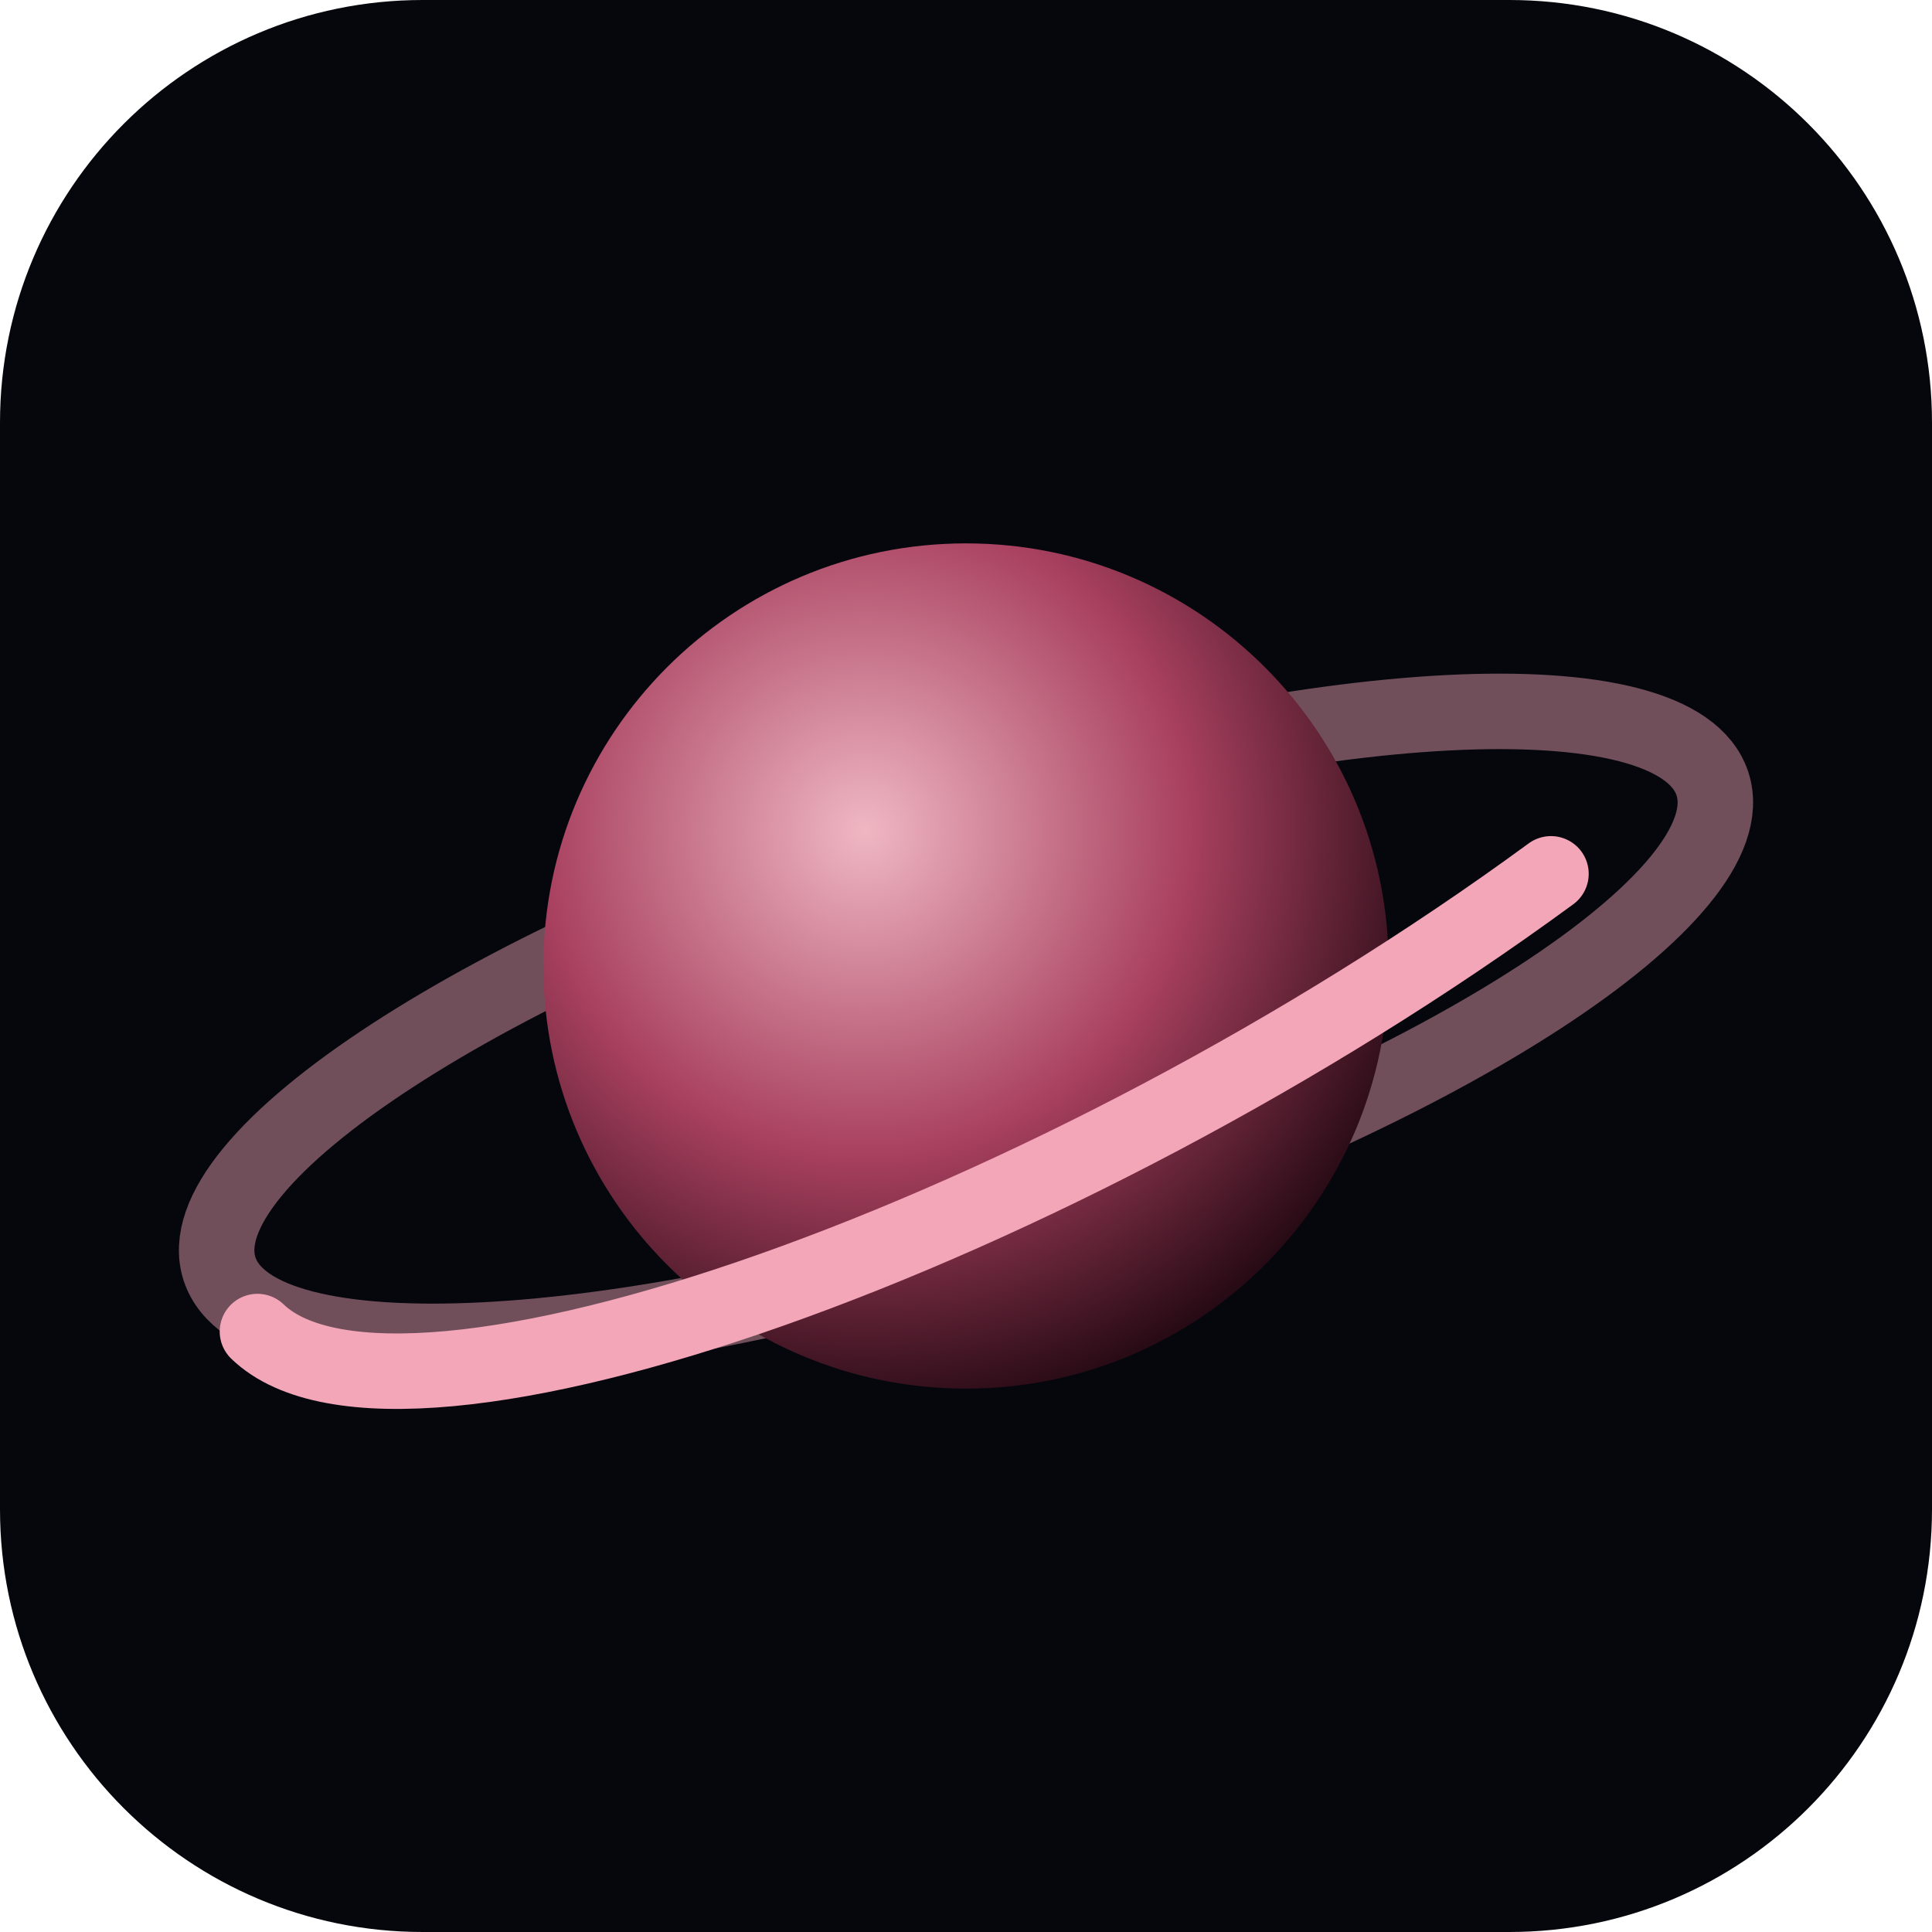
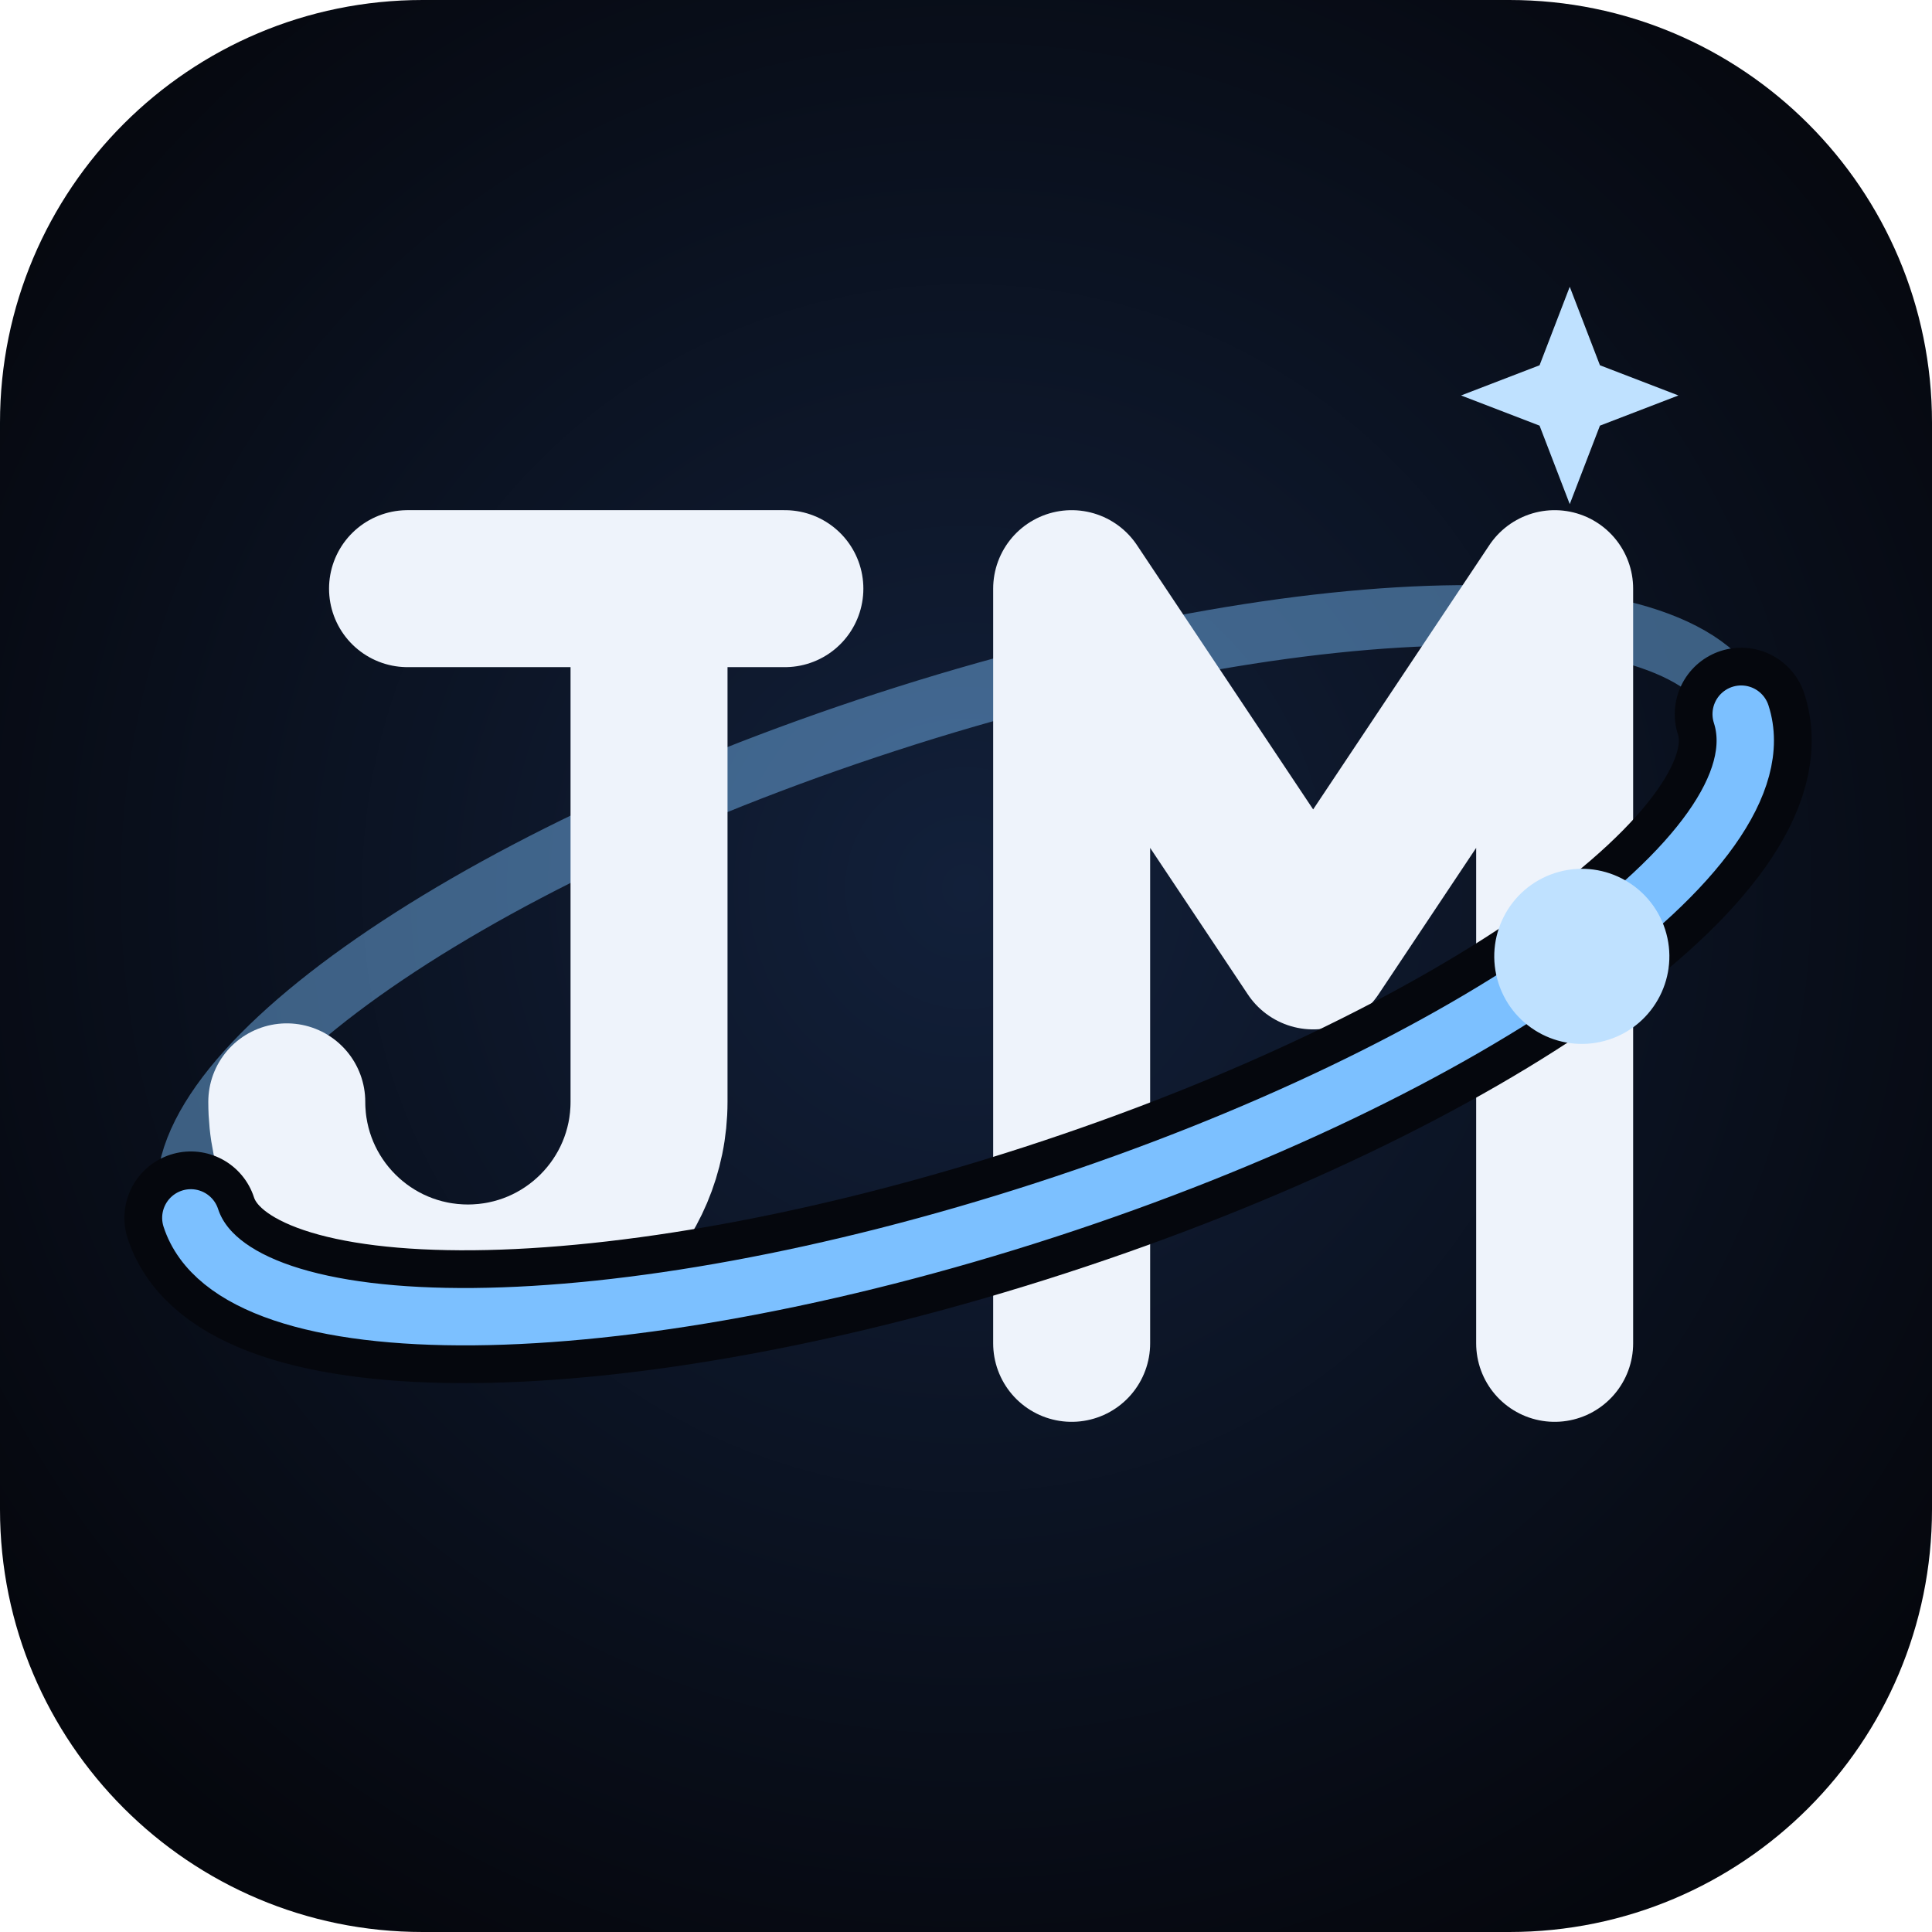
<svg xmlns="http://www.w3.org/2000/svg" viewBox="0 0 64 64">
  <defs>
-     <radialGradient id="p" cx="38%" cy="34%" r="70%">
-       <stop offset="0" stop-color="#efb7c3" />
-       <stop offset="0.55" stop-color="#a8405f" />
-       <stop offset="1" stop-color="#260a14" />
+     <radialGradient id="glow" cx="50%" cy="46%" r="62%">
+       <stop offset="0" stop-color="#12203a" />
+       <stop offset="1" stop-color="#05070d" />
    </radialGradient>
  </defs>
-   <rect width="64" height="64" rx="14" fill="#05070d" />
-   <ellipse cx="32" cy="34" rx="26" ry="7" fill="none" stroke="#c98a9a" stroke-width="2.5" transform="rotate(-18 32 34)" opacity="0.55" />
-   <circle cx="32" cy="32" r="14" fill="url(#p)" />
-   <path d="M7.6 41.6c4.2 5 26.7-.4 44.2-10.6" fill="none" stroke="#f3a6b8" stroke-width="2.5" stroke-linecap="round" transform="rotate(-6 32 34)" />
+   <rect width="64" height="64" rx="14" fill="url(#glow)" />
+   <g transform="rotate(-18 32 32)">
+     <path d="M5 32A27 8.5 0 0 1 59 32" fill="none" stroke="#7cc0ff" stroke-width="2" stroke-linecap="round" opacity="0.45" />
+   </g>
+   <g fill="none" stroke="#eef3fb" stroke-width="5.2" stroke-linecap="round" stroke-linejoin="round">
+     <path d="M13.5 19.5H26M21.5 19.5v17a6 6 0 0 1-12 0" />
+     <path d="M35.5 44.5V19.5l8 12L51.5 19.5v25" />
+   </g>
+   <g transform="rotate(-18 32 32)">
+     <path d="M5 32A27 8.5 0 0 0 59 32" fill="none" stroke="#05070d" stroke-width="4.4" stroke-linecap="round" />
+     <path d="M5 32A27 8.5 0 0 0 59 32" fill="none" stroke="#7cc0ff" stroke-width="1.9" stroke-linecap="round" />
+     <circle cx="51.5" cy="38" r="2.9" fill="#bfe1ff" />
+   </g>
+   <path d="M52 9.5l1 2.6 2.6 1-2.6 1-1 2.6-1-2.6-2.6-1 2.6-1z" fill="#bfe1ff" />
</svg>
